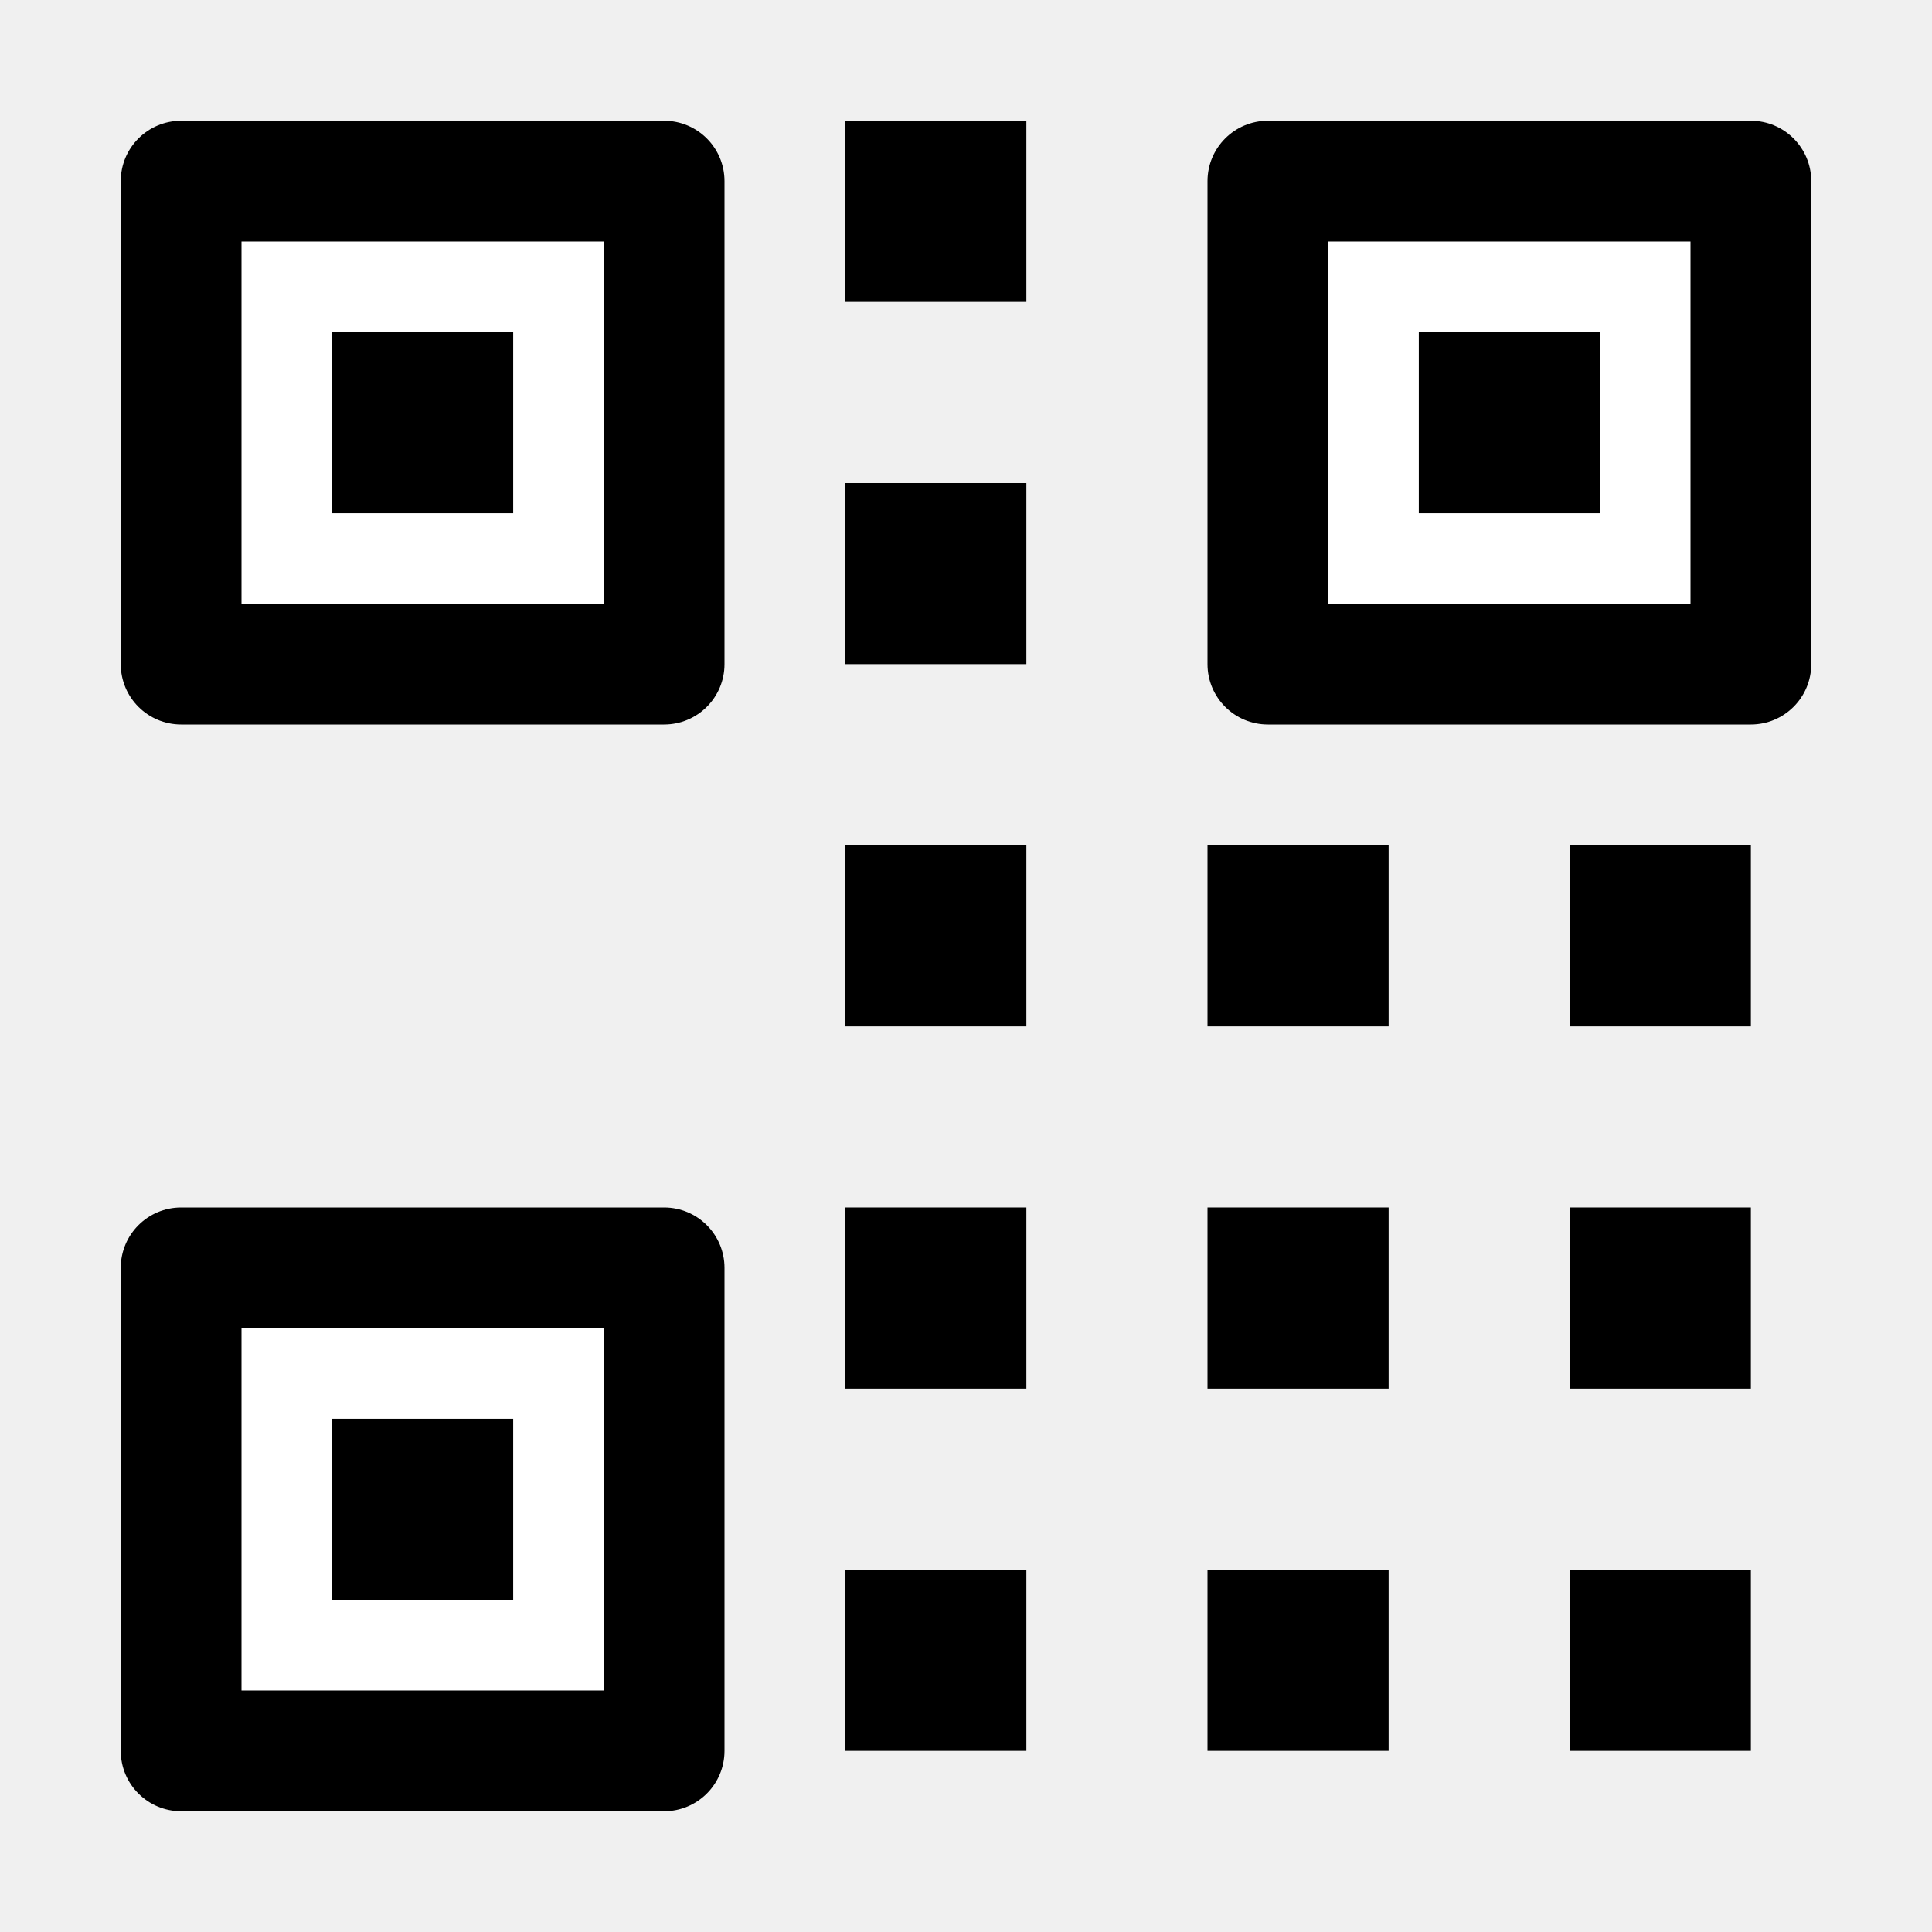
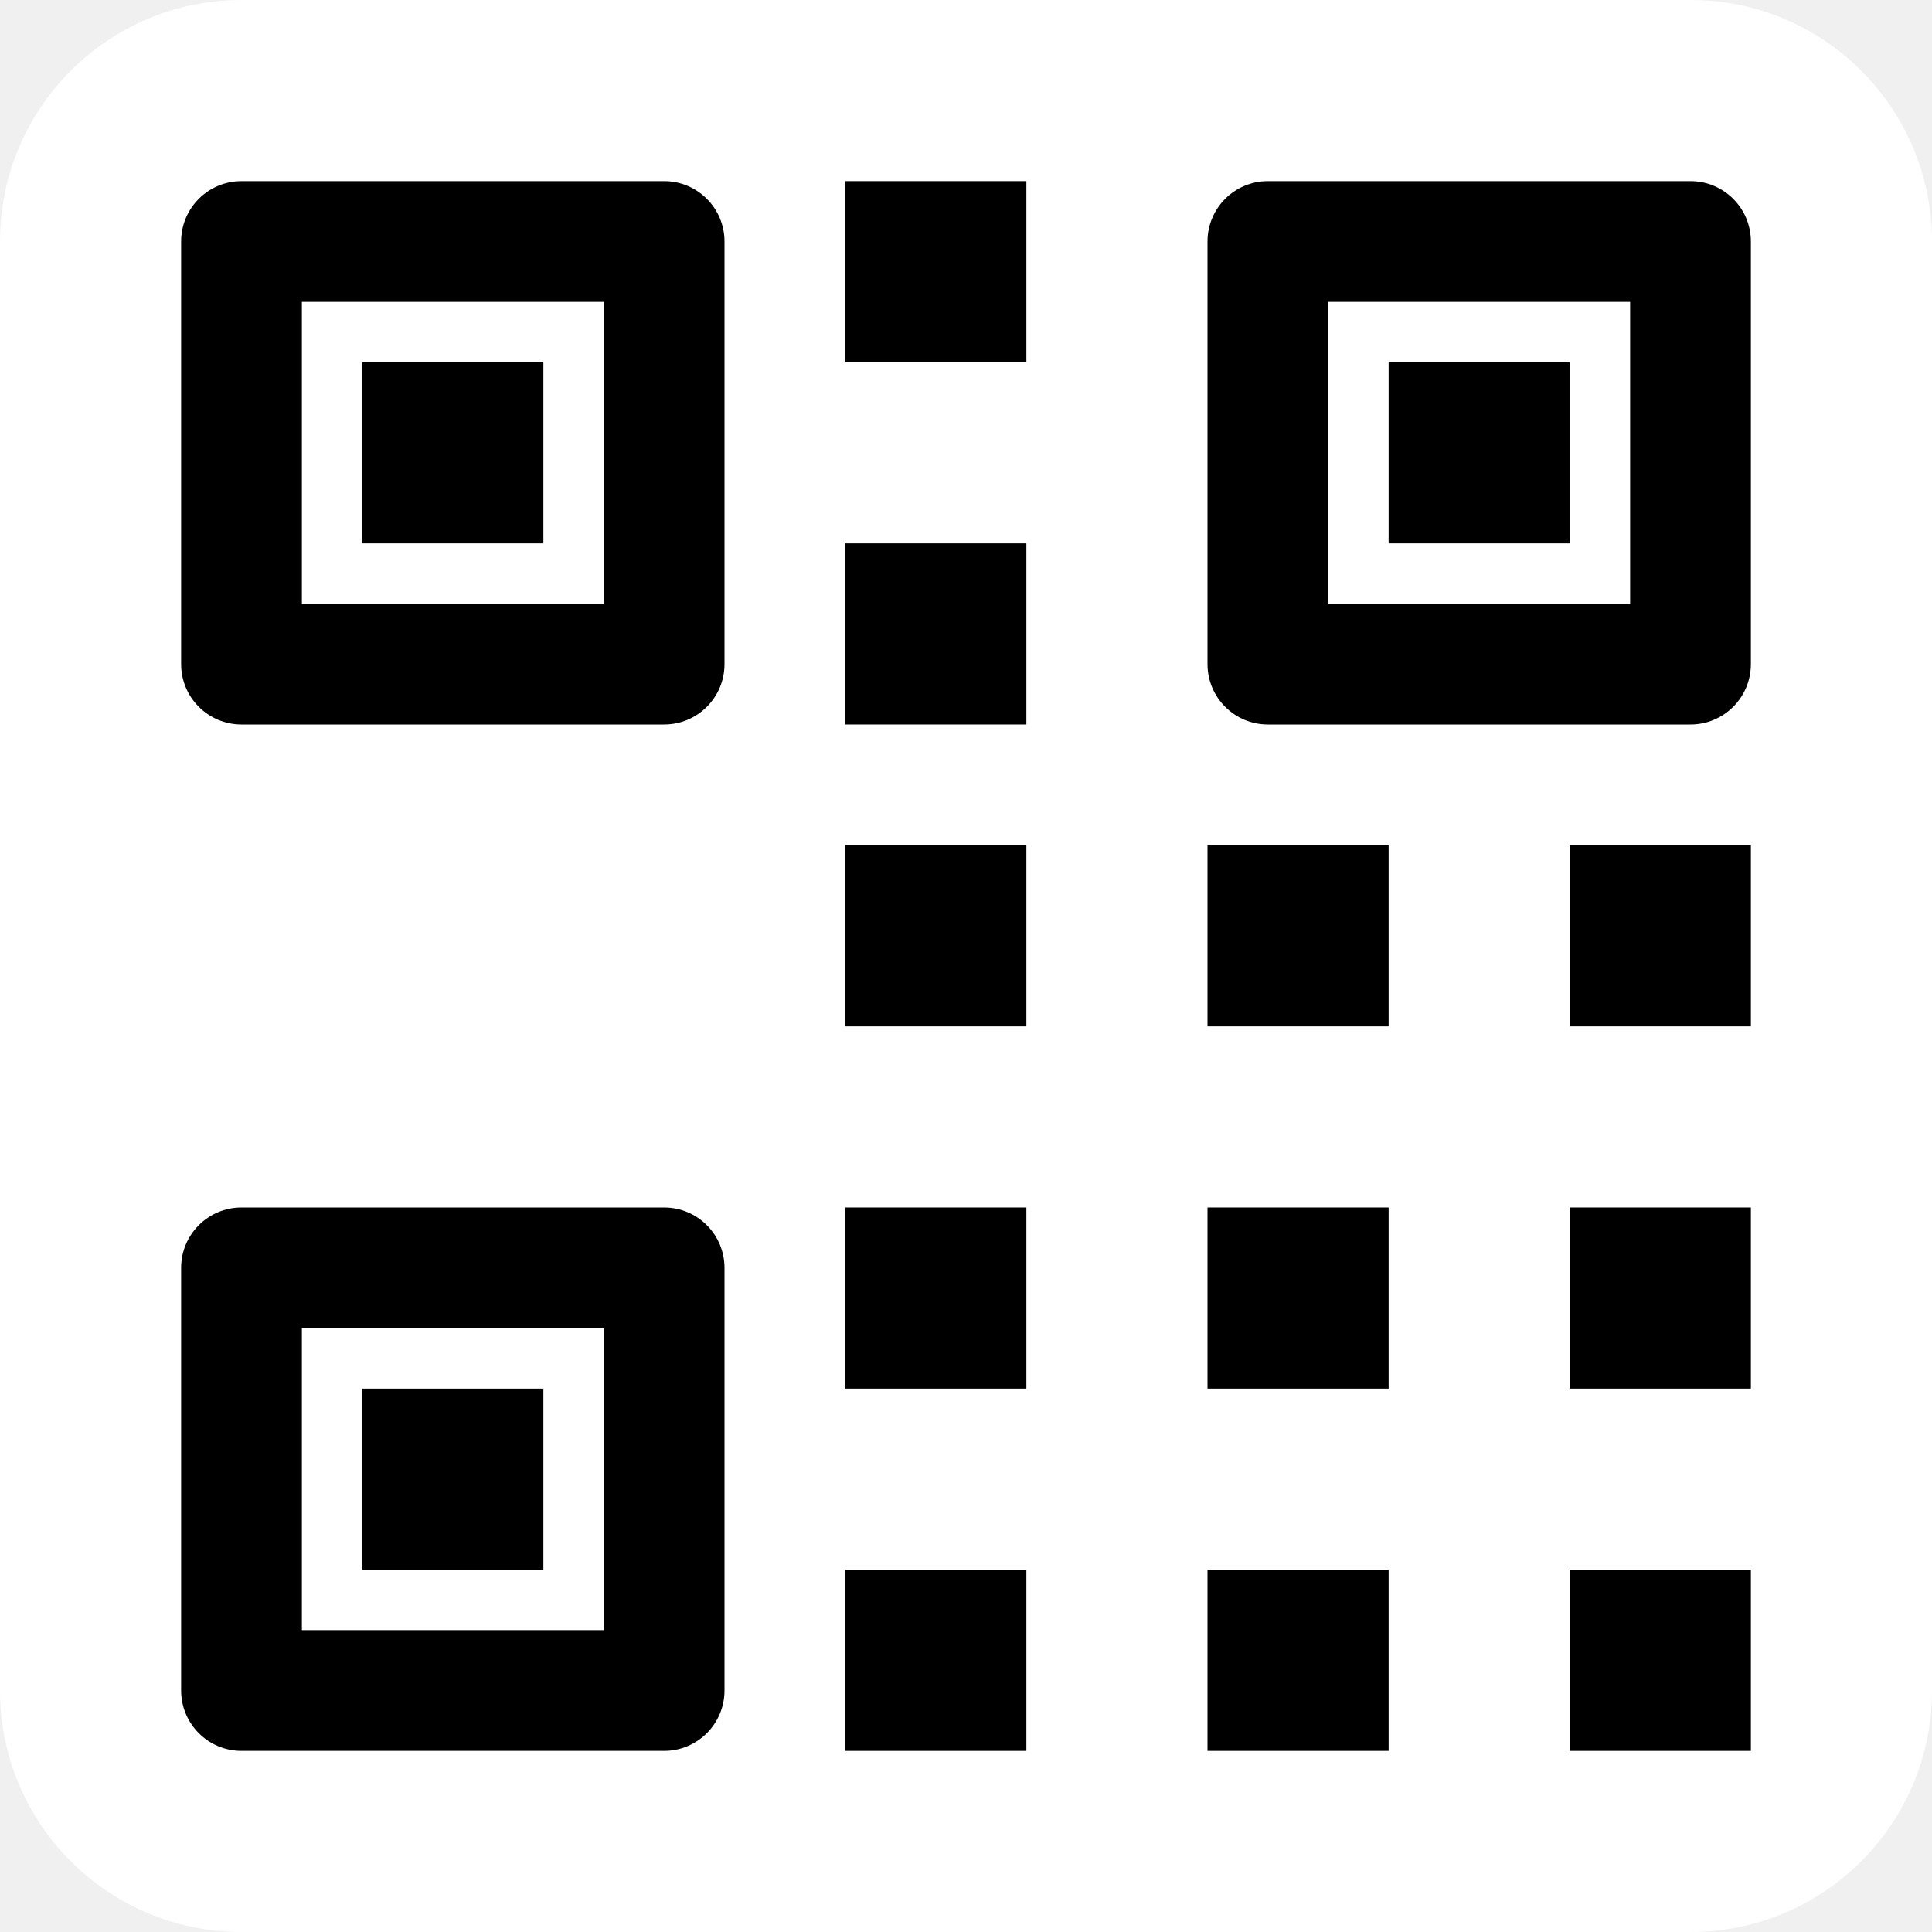
<svg xmlns="http://www.w3.org/2000/svg" viewBox="0 0 32 32" width="32" height="32">
-   <rect x="2" y="2" width="10" height="10" rx="1" fill="currentColor" />
-   <rect x="4" y="4" width="6" height="6" fill="#fff" />
-   <rect x="5.5" y="5.5" width="3" height="3" fill="currentColor" />
-   <rect x="20" y="2" width="10" height="10" rx="1" fill="currentColor" />
-   <rect x="22" y="4" width="6" height="6" fill="#fff" />
-   <rect x="23.5" y="5.5" width="3" height="3" fill="currentColor" />
-   <rect x="2" y="20" width="10" height="10" rx="1" fill="currentColor" />
-   <rect x="4" y="22" width="6" height="6" fill="#fff" />
-   <rect x="5.5" y="23.5" width="3" height="3" fill="currentColor" />
-   <rect x="14" y="2" width="3" height="3" fill="currentColor" />
-   <rect x="14" y="8" width="3" height="3" fill="currentColor" />
-   <rect x="14" y="14" width="3" height="3" fill="currentColor" />
-   <rect x="20" y="14" width="3" height="3" fill="currentColor" />
-   <rect x="26" y="14" width="3" height="3" fill="currentColor" />
-   <rect x="14" y="20" width="3" height="3" fill="currentColor" />
-   <rect x="20" y="20" width="3" height="3" fill="currentColor" />
-   <rect x="26" y="20" width="3" height="3" fill="currentColor" />
-   <rect x="14" y="26" width="3" height="3" fill="currentColor" />
-   <rect x="20" y="26" width="3" height="3" fill="currentColor" />
-   <rect x="26" y="26" width="3" height="3" fill="currentColor" />
+   <rect width="32" height="32" rx="4" fill="#ffffff" />
+   <rect x="3" y="3" width="9" height="9" rx="1" fill="#000000" />
+   <rect x="5" y="5" width="5" height="5" fill="#ffffff" />
+   <rect x="6" y="6" width="3" height="3" fill="#000000" />
+   <rect x="20" y="3" width="9" height="9" rx="1" fill="#000000" />
+   <rect x="22" y="5" width="5" height="5" fill="#ffffff" />
+   <rect x="23" y="6" width="3" height="3" fill="#000000" />
+   <rect x="3" y="20" width="9" height="9" rx="1" fill="#000000" />
+   <rect x="5" y="22" width="5" height="5" fill="#ffffff" />
+   <rect x="6" y="23" width="3" height="3" fill="#000000" />
+   <rect x="14" y="3" width="3" height="3" fill="#000000" />
+   <rect x="14" y="9" width="3" height="3" fill="#000000" />
+   <rect x="14" y="14" width="3" height="3" fill="#000000" />
+   <rect x="20" y="14" width="3" height="3" fill="#000000" />
+   <rect x="26" y="14" width="3" height="3" fill="#000000" />
+   <rect x="14" y="20" width="3" height="3" fill="#000000" />
+   <rect x="20" y="20" width="3" height="3" fill="#000000" />
+   <rect x="26" y="20" width="3" height="3" fill="#000000" />
+   <rect x="14" y="26" width="3" height="3" fill="#000000" />
+   <rect x="20" y="26" width="3" height="3" fill="#000000" />
+   <rect x="26" y="26" width="3" height="3" fill="#000000" />
</svg>
